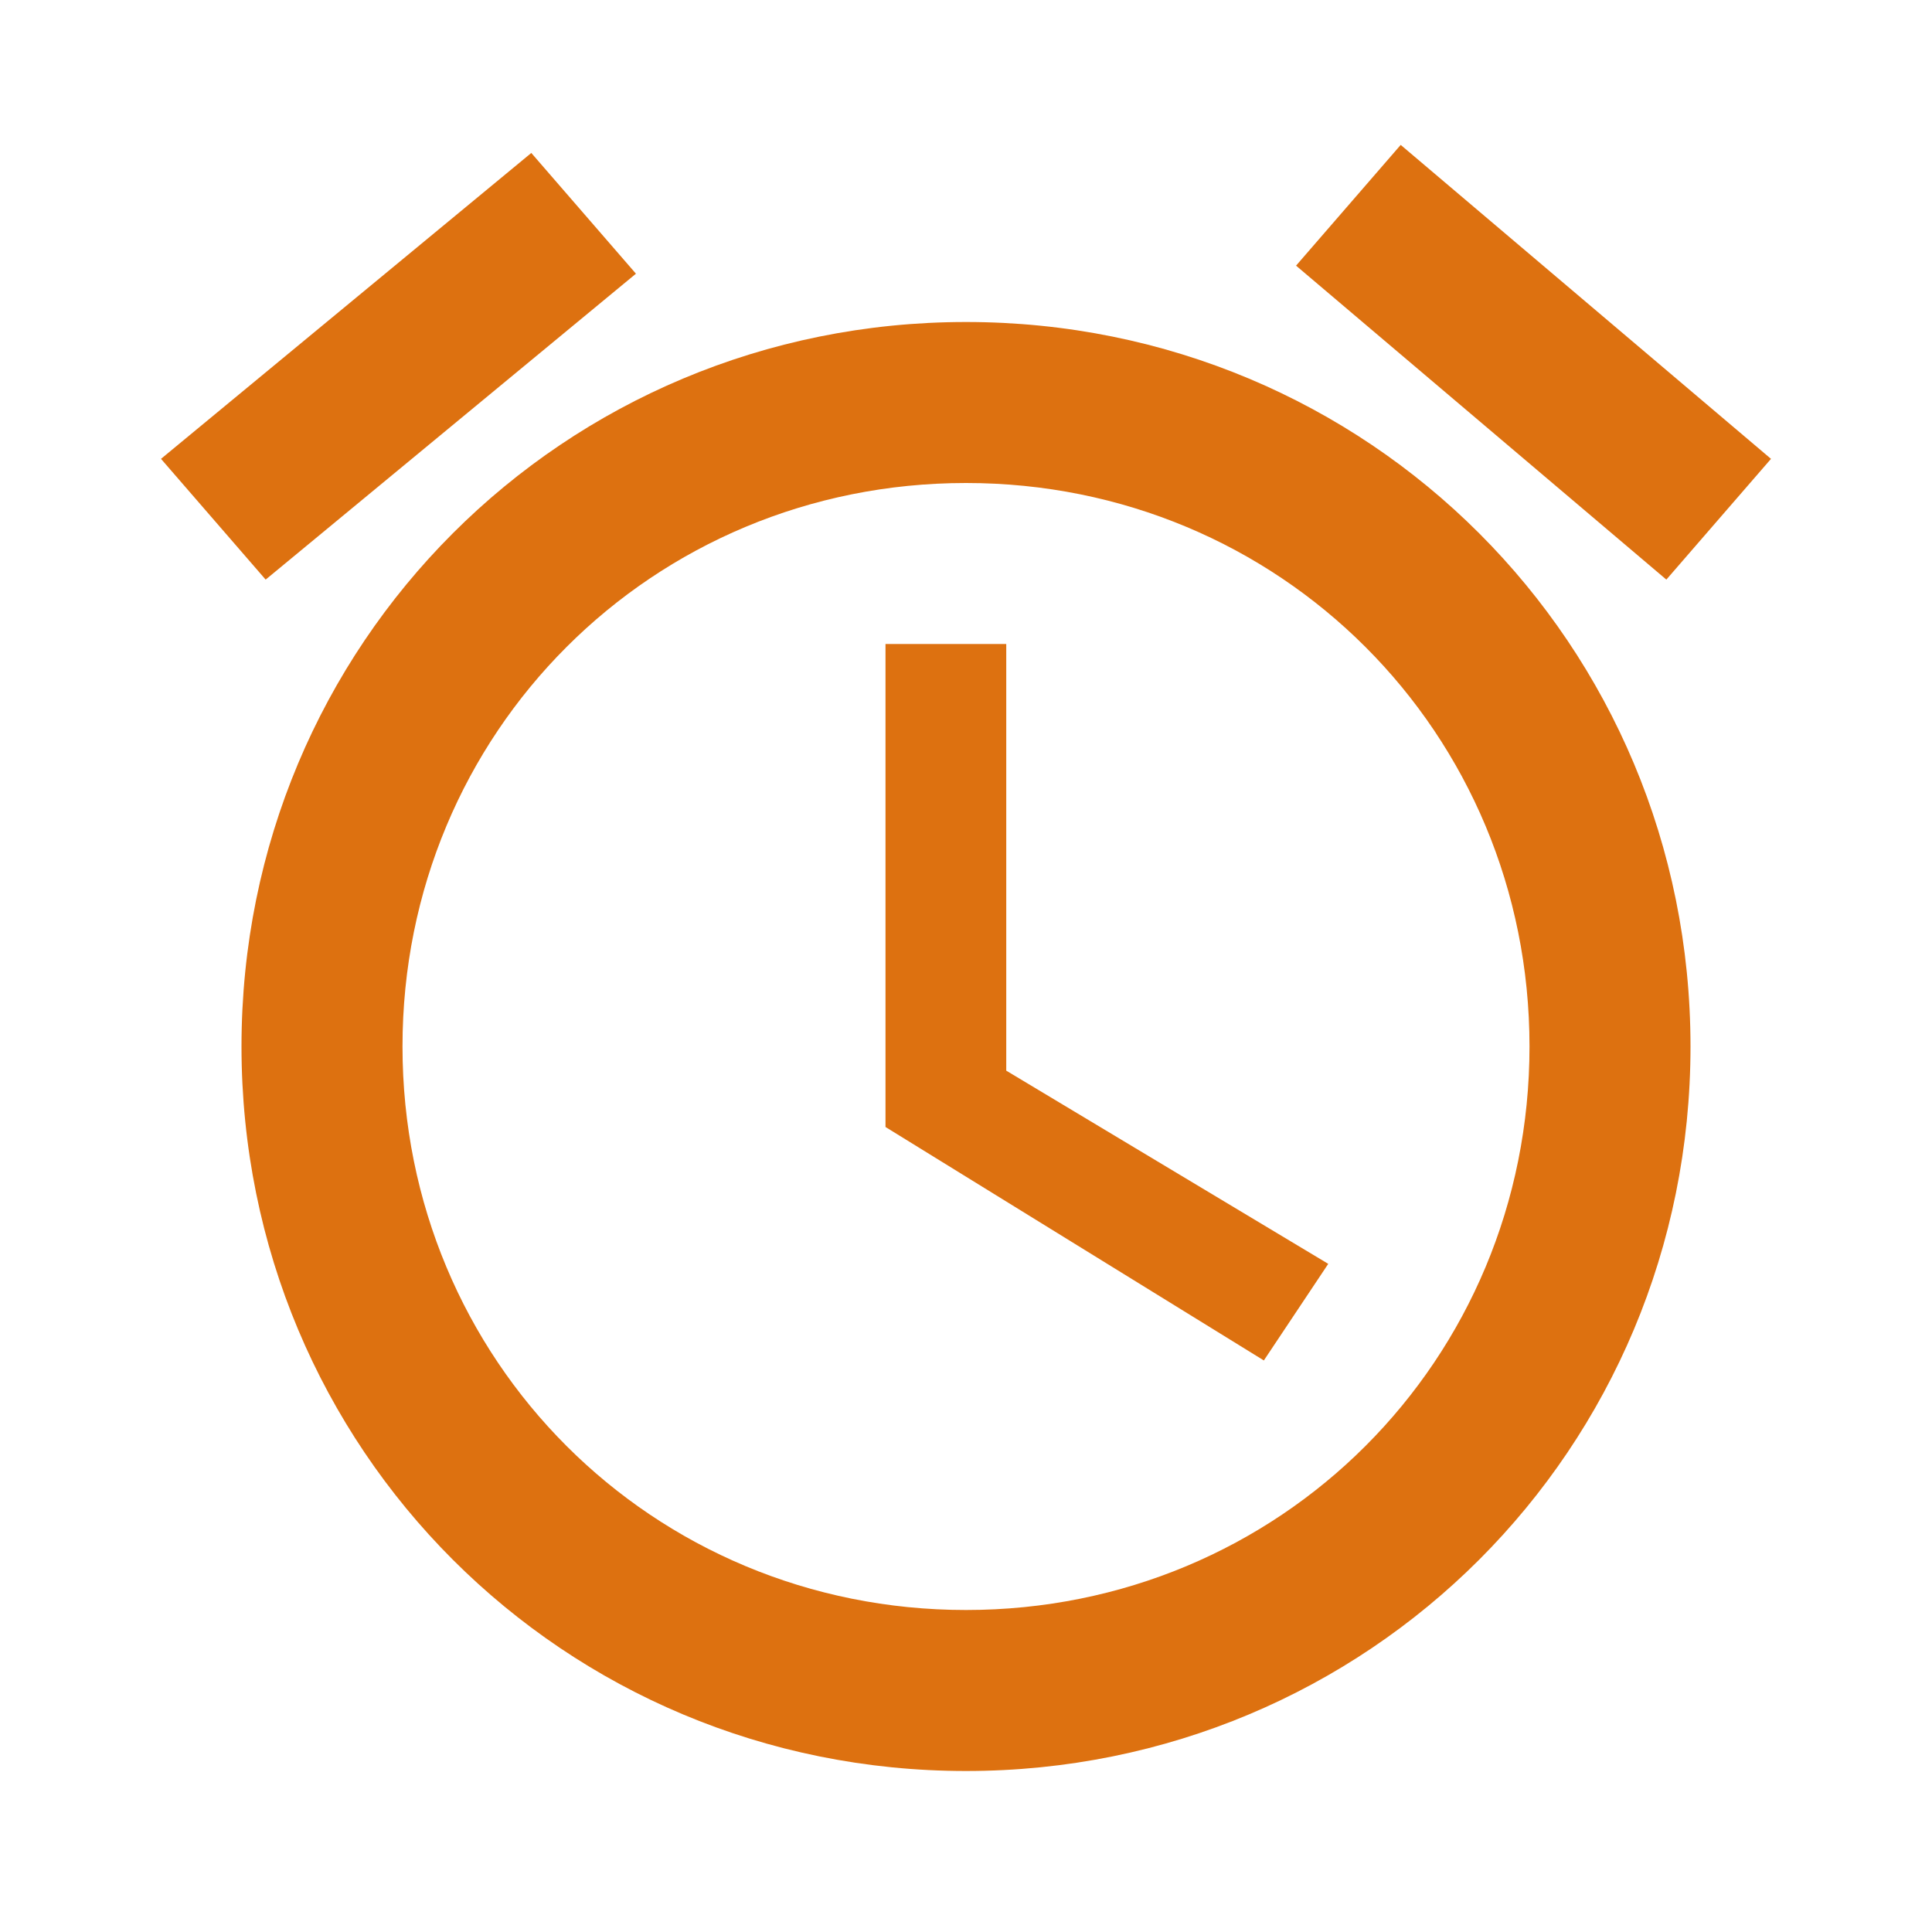
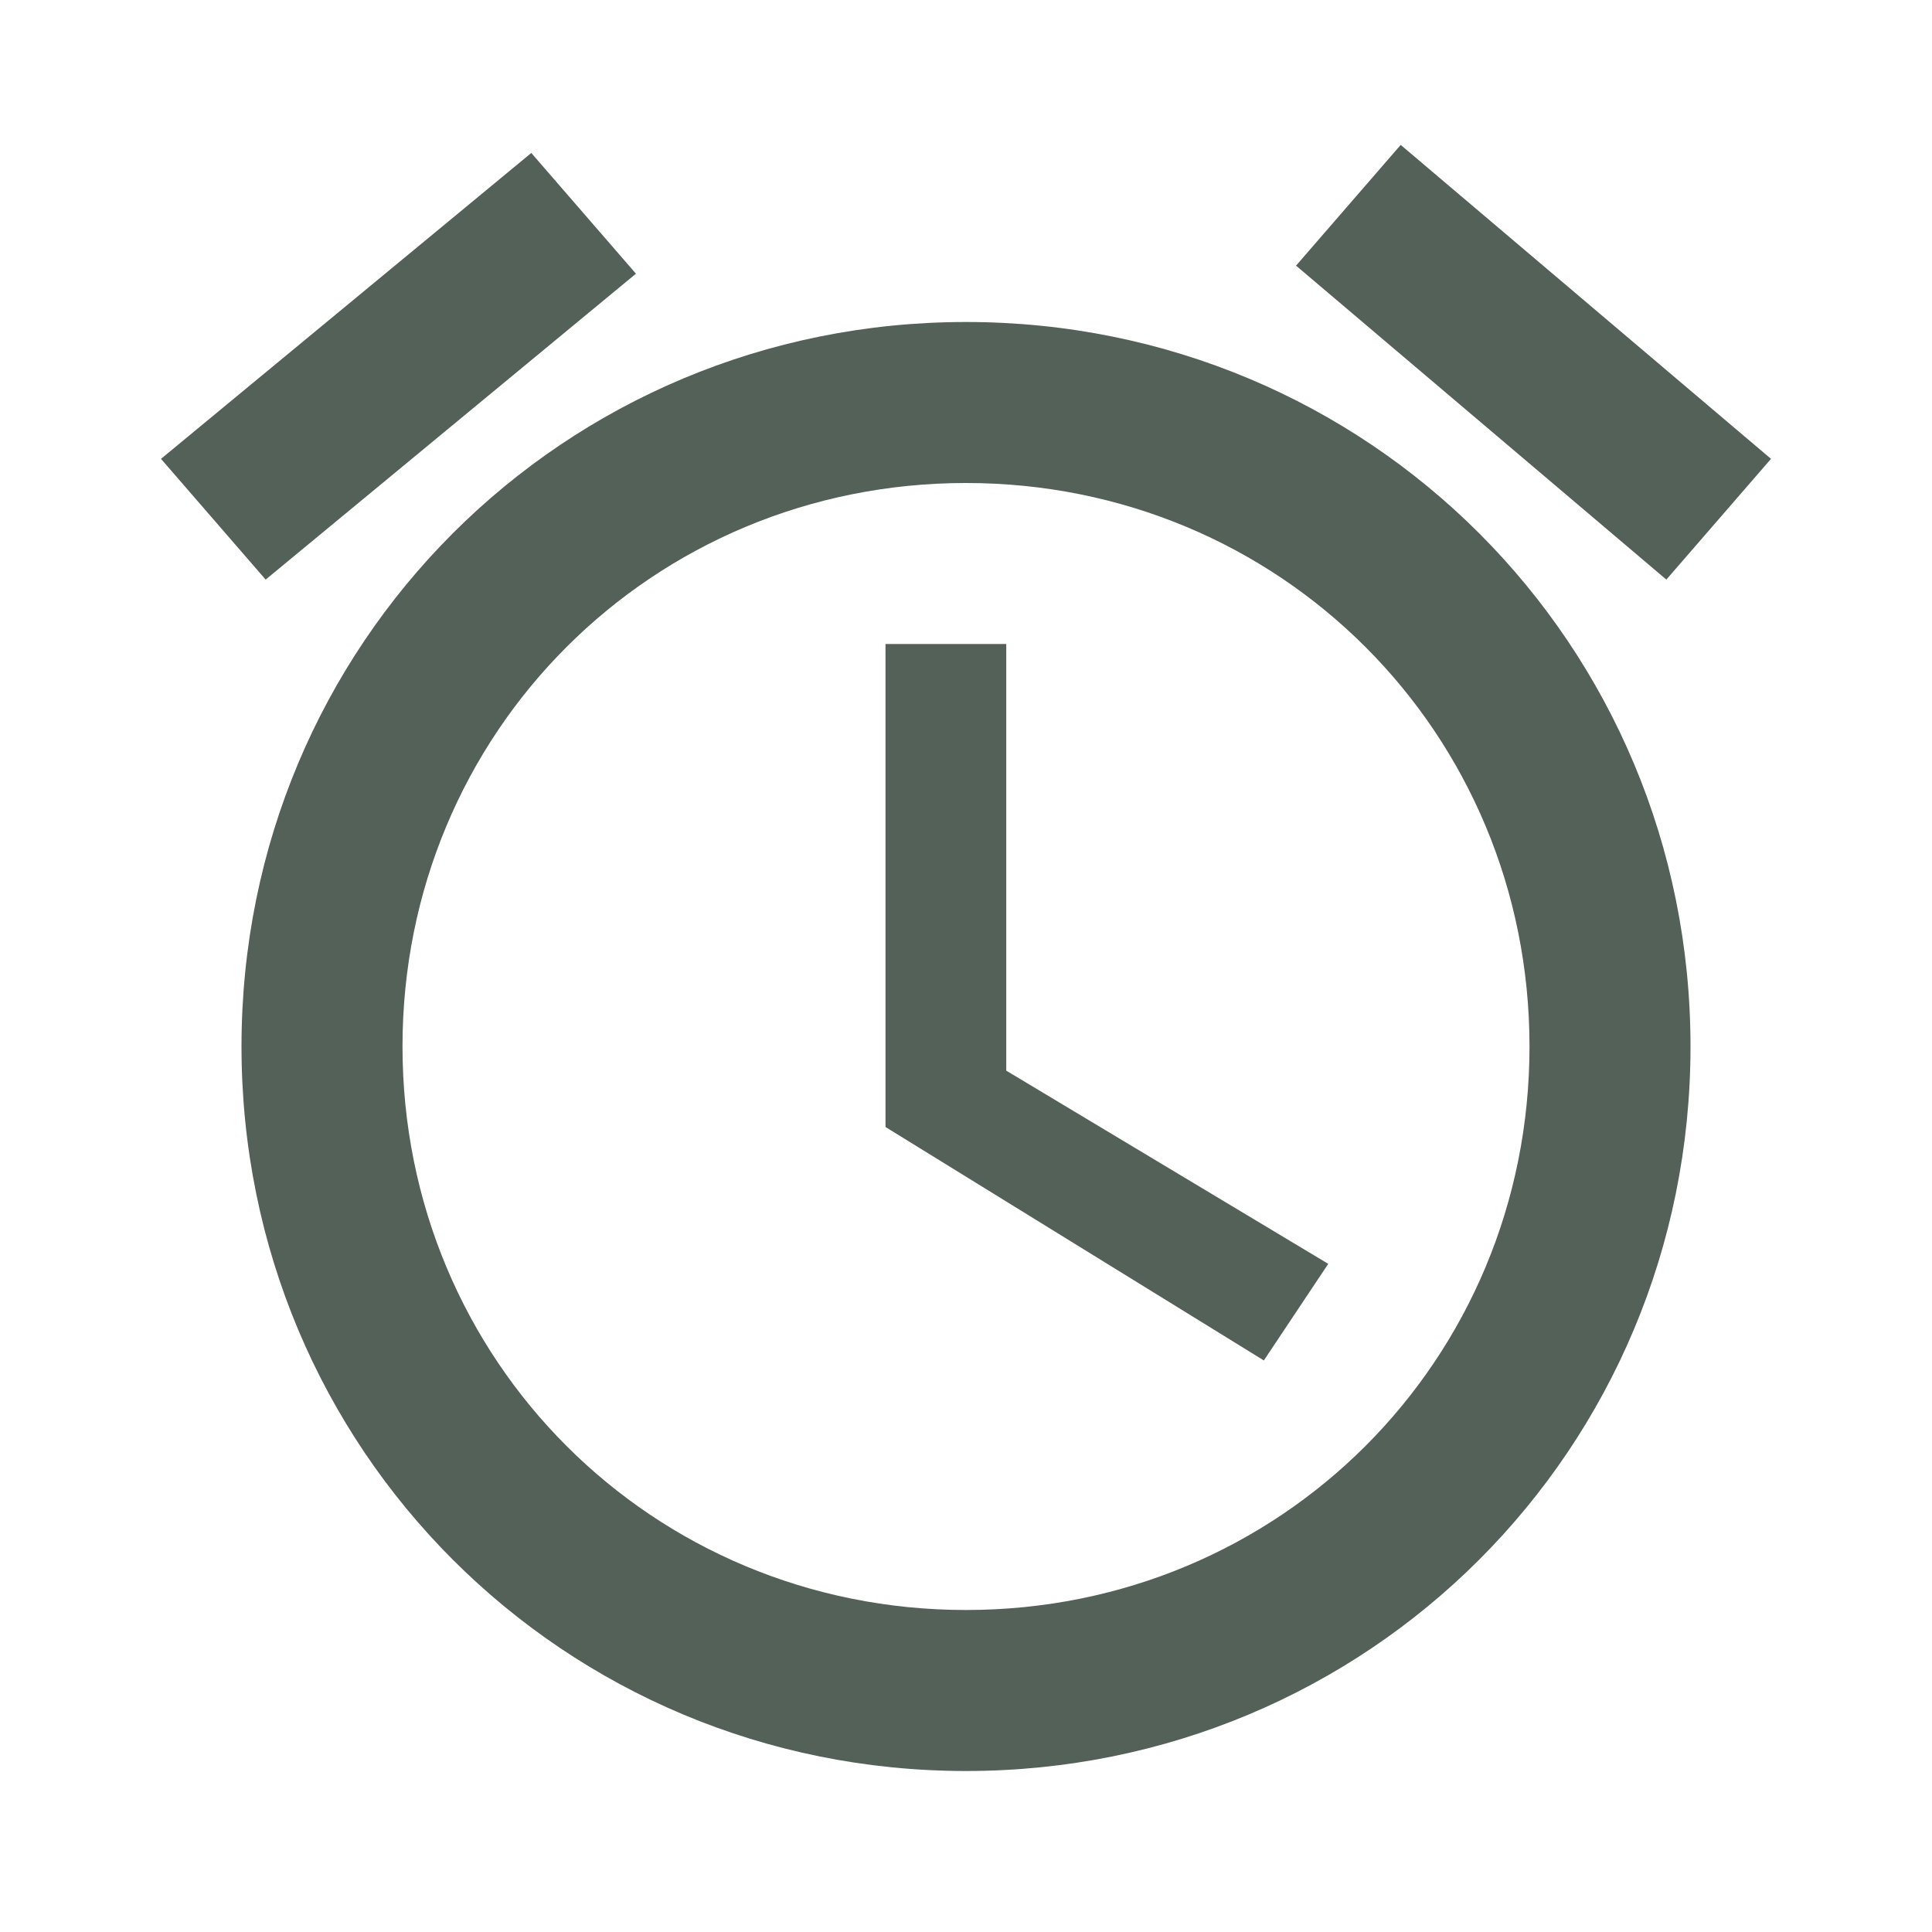
<svg xmlns="http://www.w3.org/2000/svg" width="48" height="48" viewBox="0 0 48 48" fill="none">
-   <path d="M44 11.4L34.8 3.6L32.2 6.6L41.4 14.4L44 11.4ZM15.8 6.8L13.2 3.8L4 11.4L6.6 14.4L15.8 6.8V6.8ZM25 16H22V28L31.4 33.8L33 31.4L25 26.6V16ZM24 8C14 8 6 16 6 26C6 36 14 44 24 44C34 44 42 36 42 26C42 16 34 8 24 8ZM24 40C16.2 40 10 33.8 10 26C10 18.2 16.2 12 24 12C31.8 12 38 18.2 38 26C38 33.8 31.8 40 24 40Z" fill="#DD7110" />
+   <path d="M44 11.4L34.8 3.6L32.2 6.6L41.4 14.4L44 11.4ZM15.8 6.8L13.2 3.8L4 11.4L6.6 14.4L15.8 6.8V6.8ZM25 16H22V28L31.4 33.8L33 31.4L25 26.6V16ZM24 8C14 8 6 16 6 26C6 36 14 44 24 44C34 44 42 36 42 26C42 16 34 8 24 8ZM24 40C16.2 40 10 33.8 10 26C10 18.2 16.2 12 24 12C31.8 12 38 18.2 38 26C38 33.8 31.8 40 24 40Z" fill="#536158" />
</svg>
